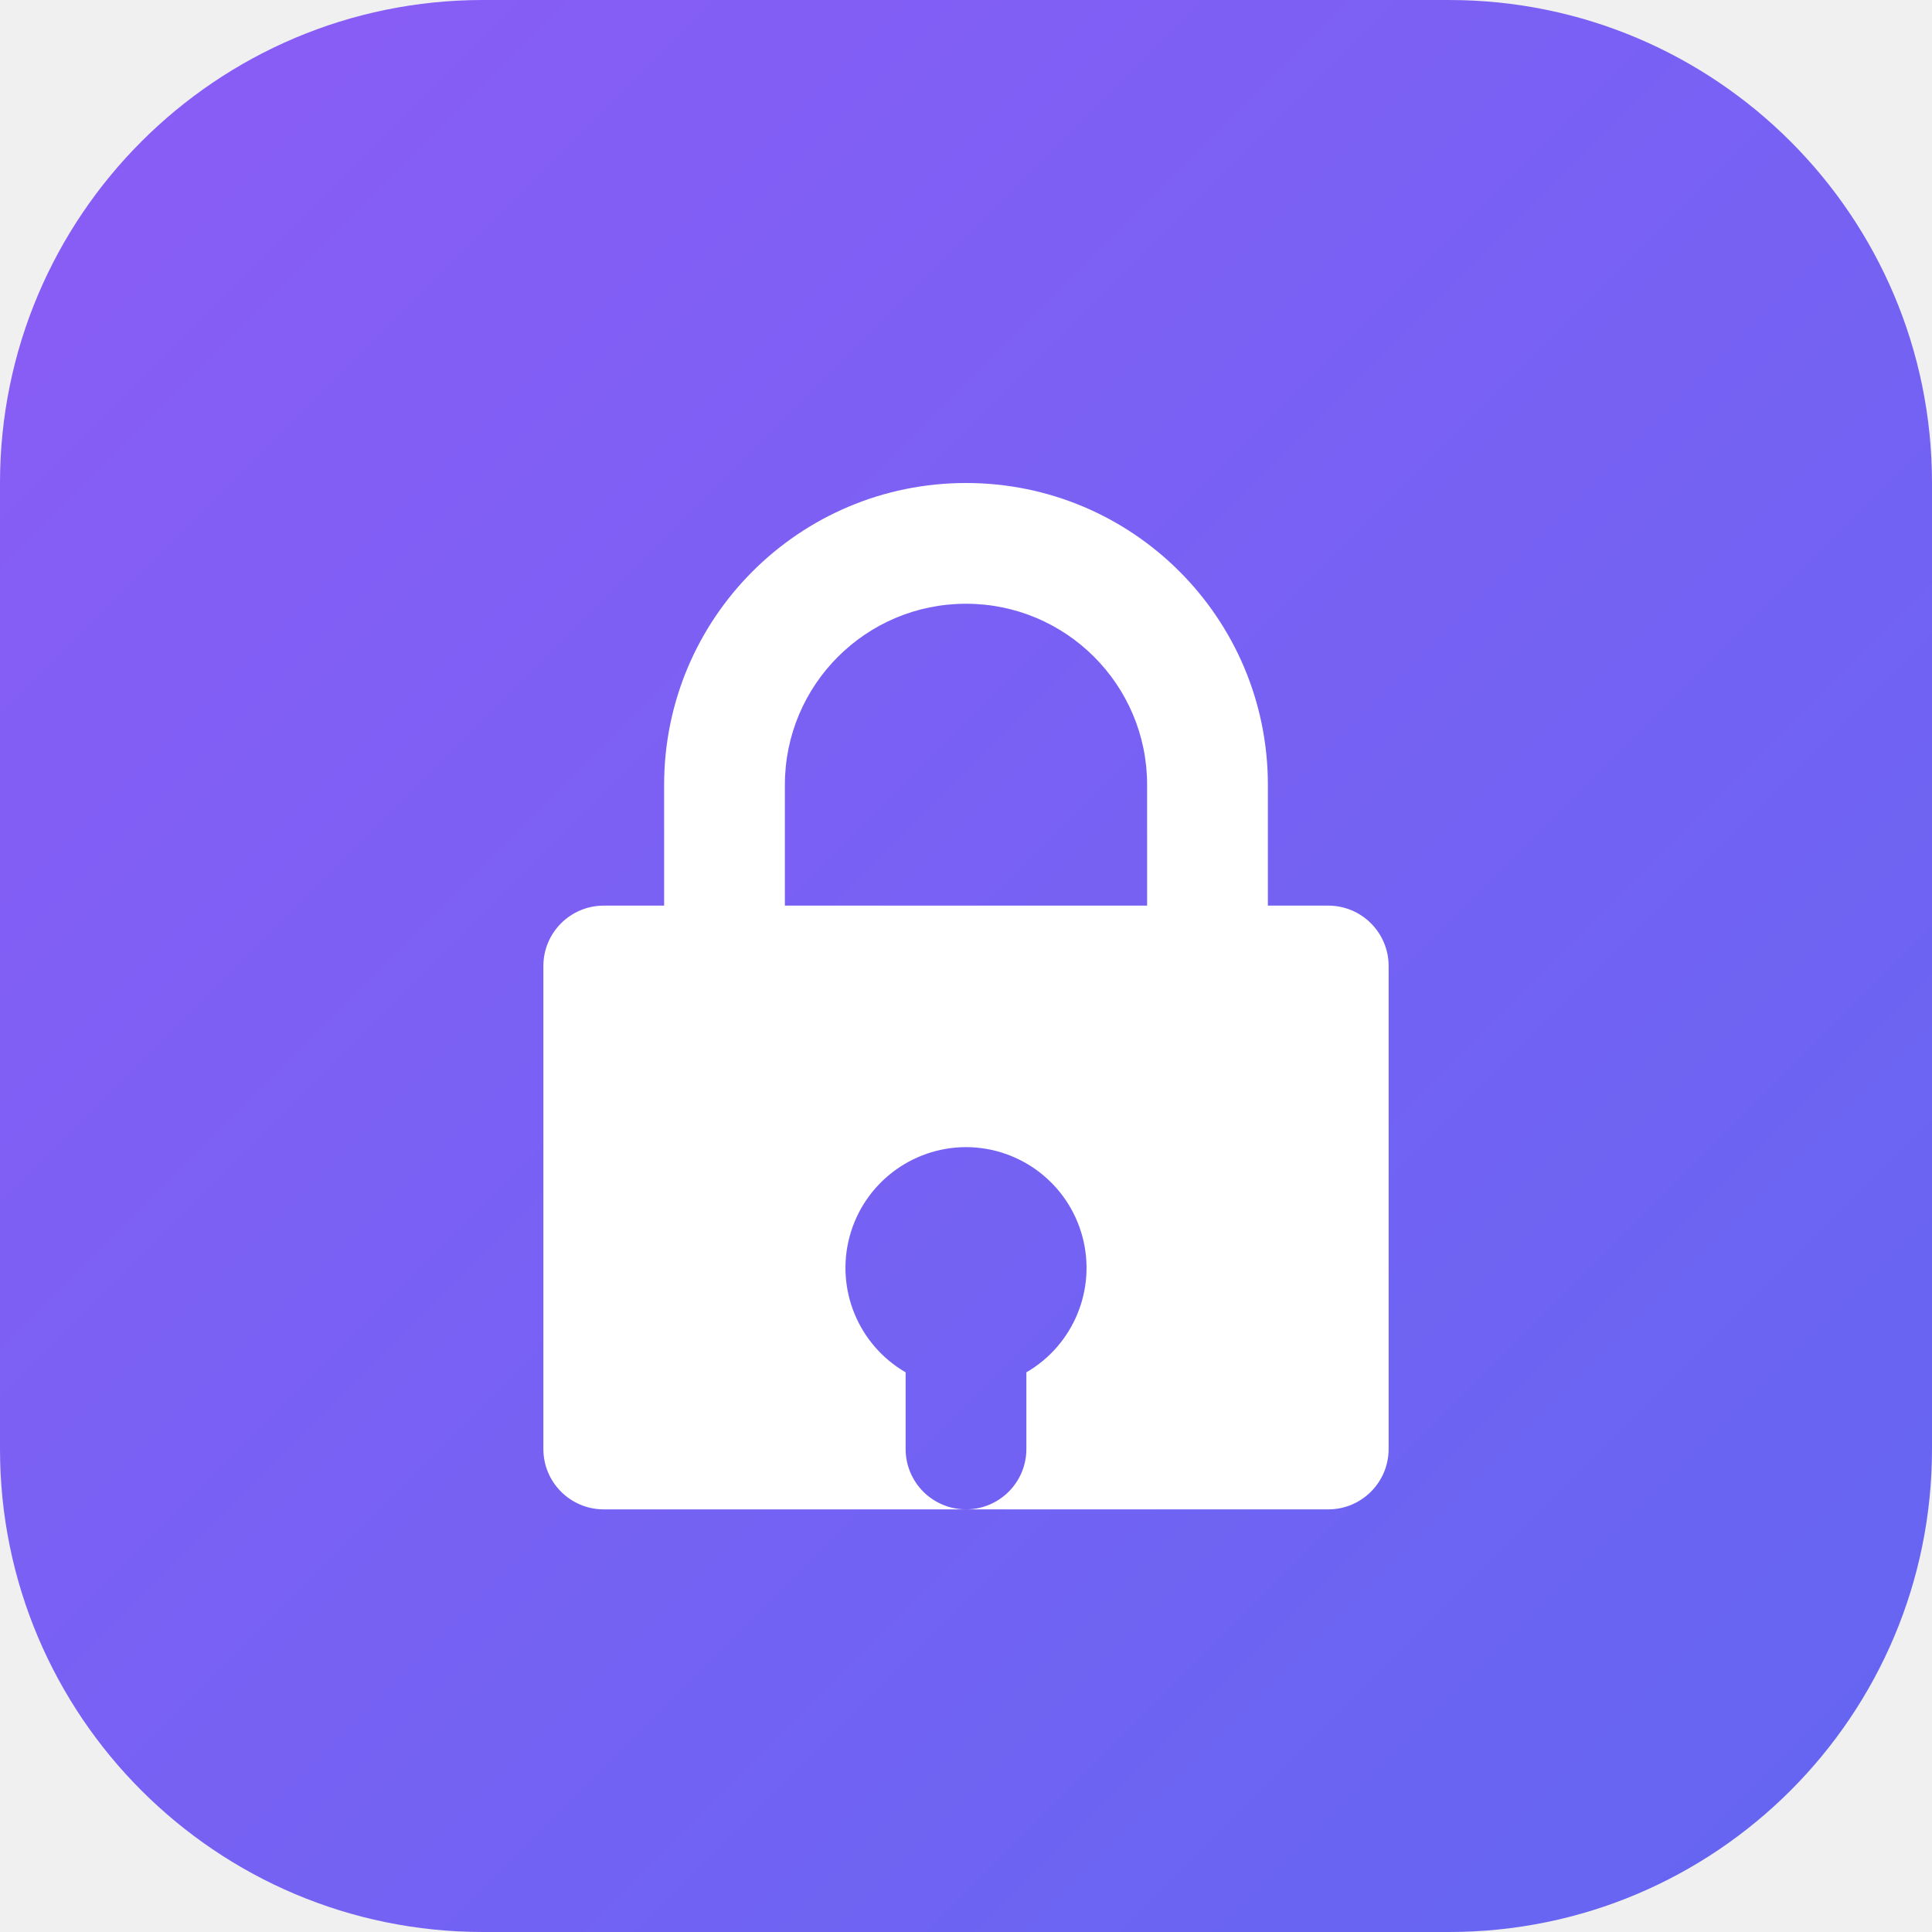
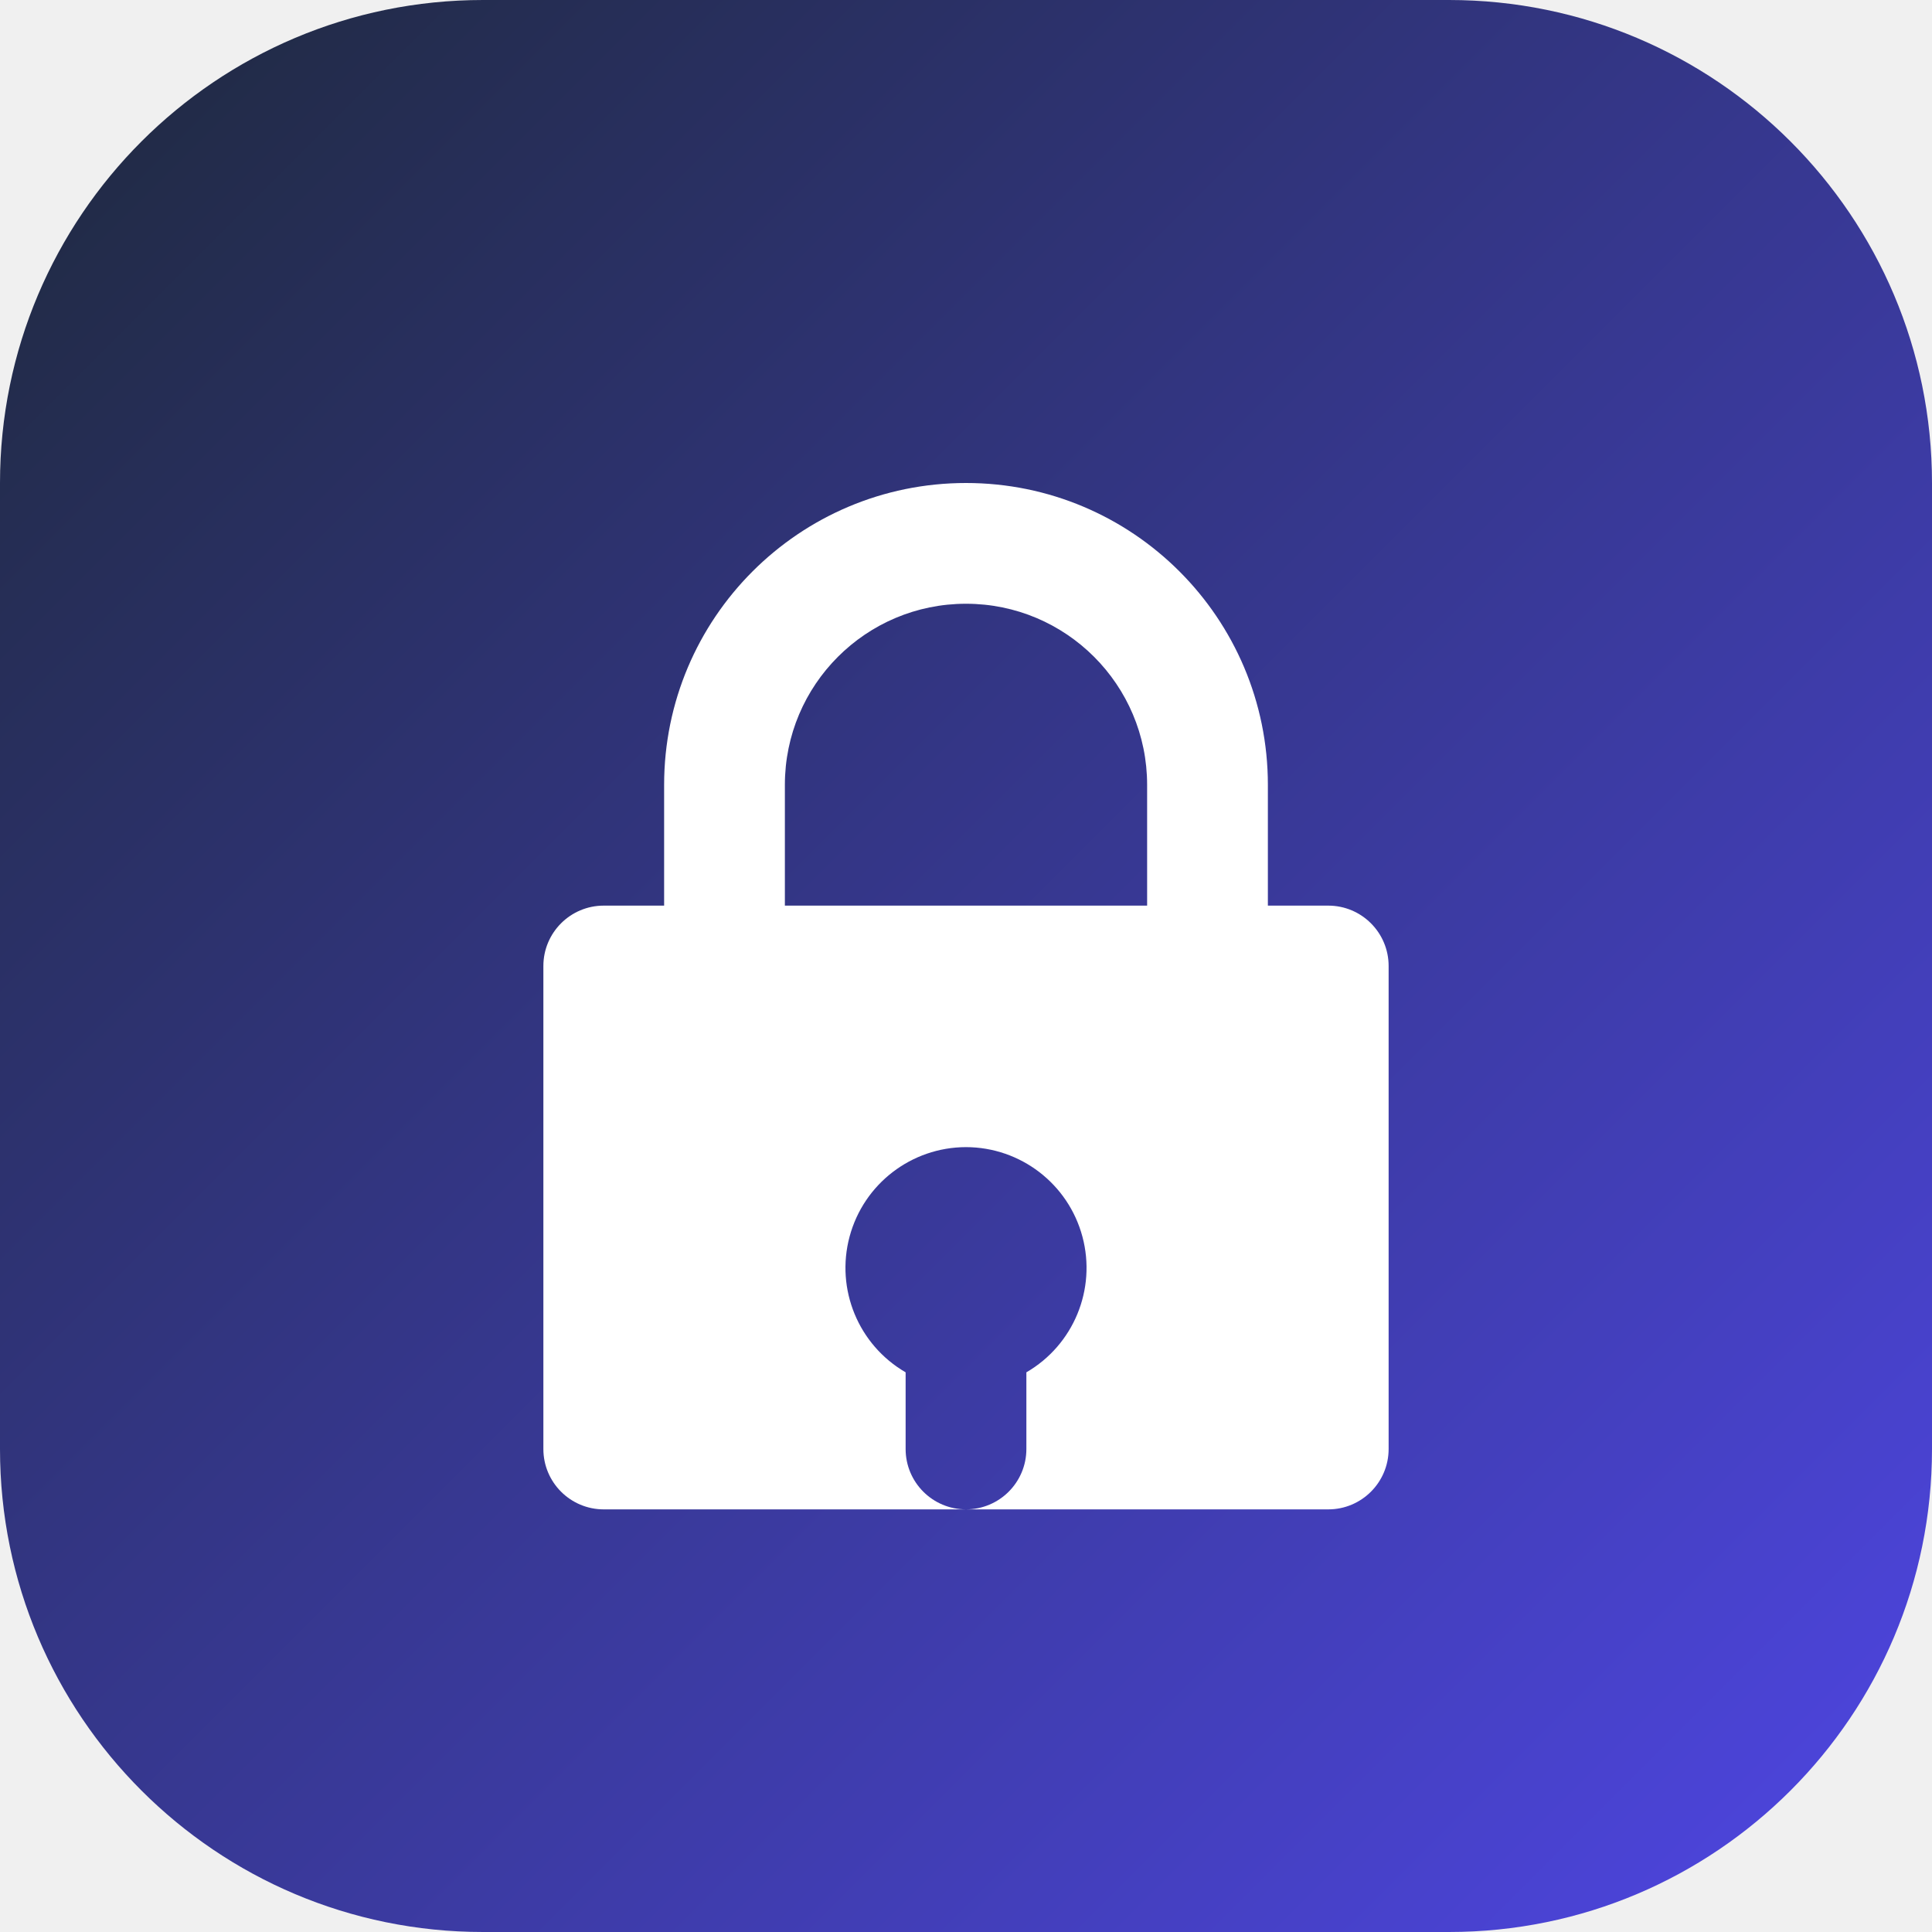
<svg xmlns="http://www.w3.org/2000/svg" viewBox="0 0 32 32">
  <defs>
-     <linearGradient id="grad" x1="0%" y1="0%" x2="100%" y2="100%">
-       <stop offset="0%" style="stop-color:#8b5cf6" />
-       <stop offset="100%" style="stop-color:#6366f1" />
+     <linearGradient id="bg" x1="0%" y1="0%" x2="100%" y2="100%">
+       <stop offset="0%" style="stop-color:#1e293b" />
+       <stop offset="100%" style="stop-color:#4f46e5" />
    </linearGradient>
  </defs>
-   <rect width="32" height="32" rx="8" fill="url(#grad)" />
+   <rect width="32" height="32" rx="8" fill="url(#bg)" />
  <path d="M16 8a5 5 0 0 0-5 5v2h-1a1 1 0 0 0-1 1v8a1 1 0 0 0 1 1h12a1 1 0 0 0 1-1v-8a1 1 0 0 0-1-1h-1v-2a5 5 0 0 0-5-5zm-3 5a3 3 0 1 1 6 0v2h-6v-2zm3 6a2 2 0 0 1 1 3.73V24a1 1 0 1 1-2 0v-1.27A2 2 0 0 1 16 19z" fill="white" />
</svg>
